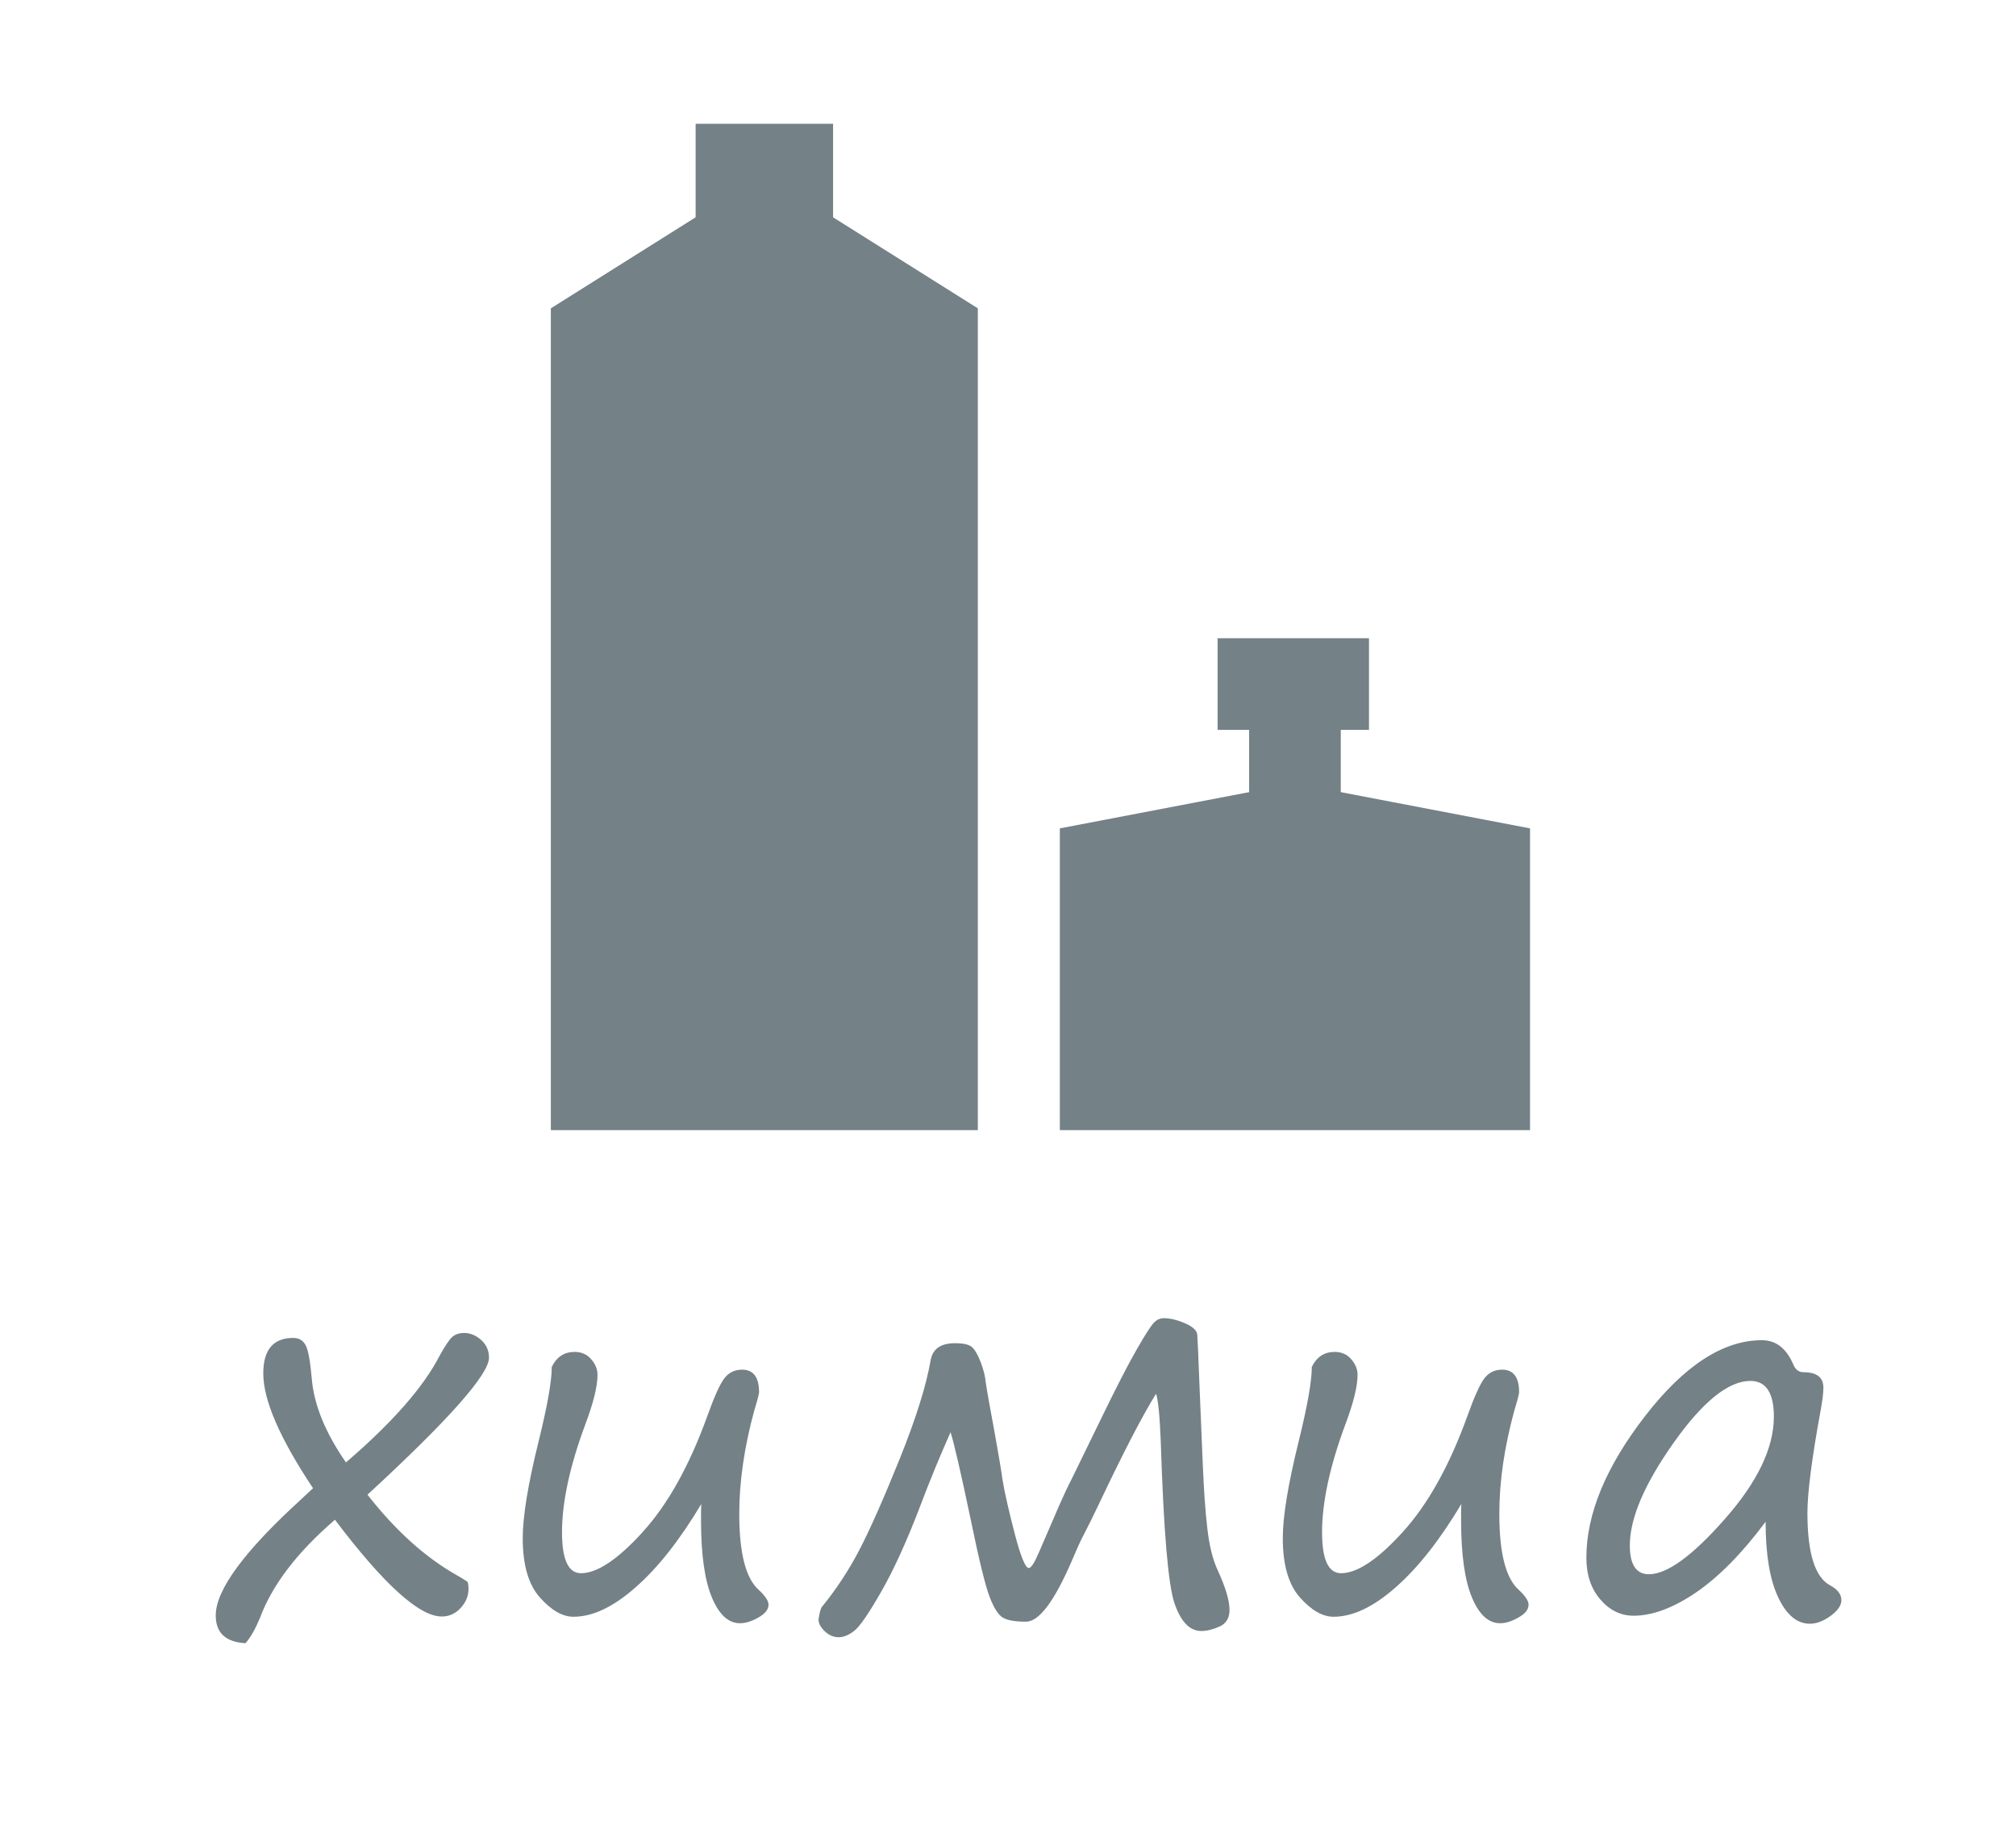
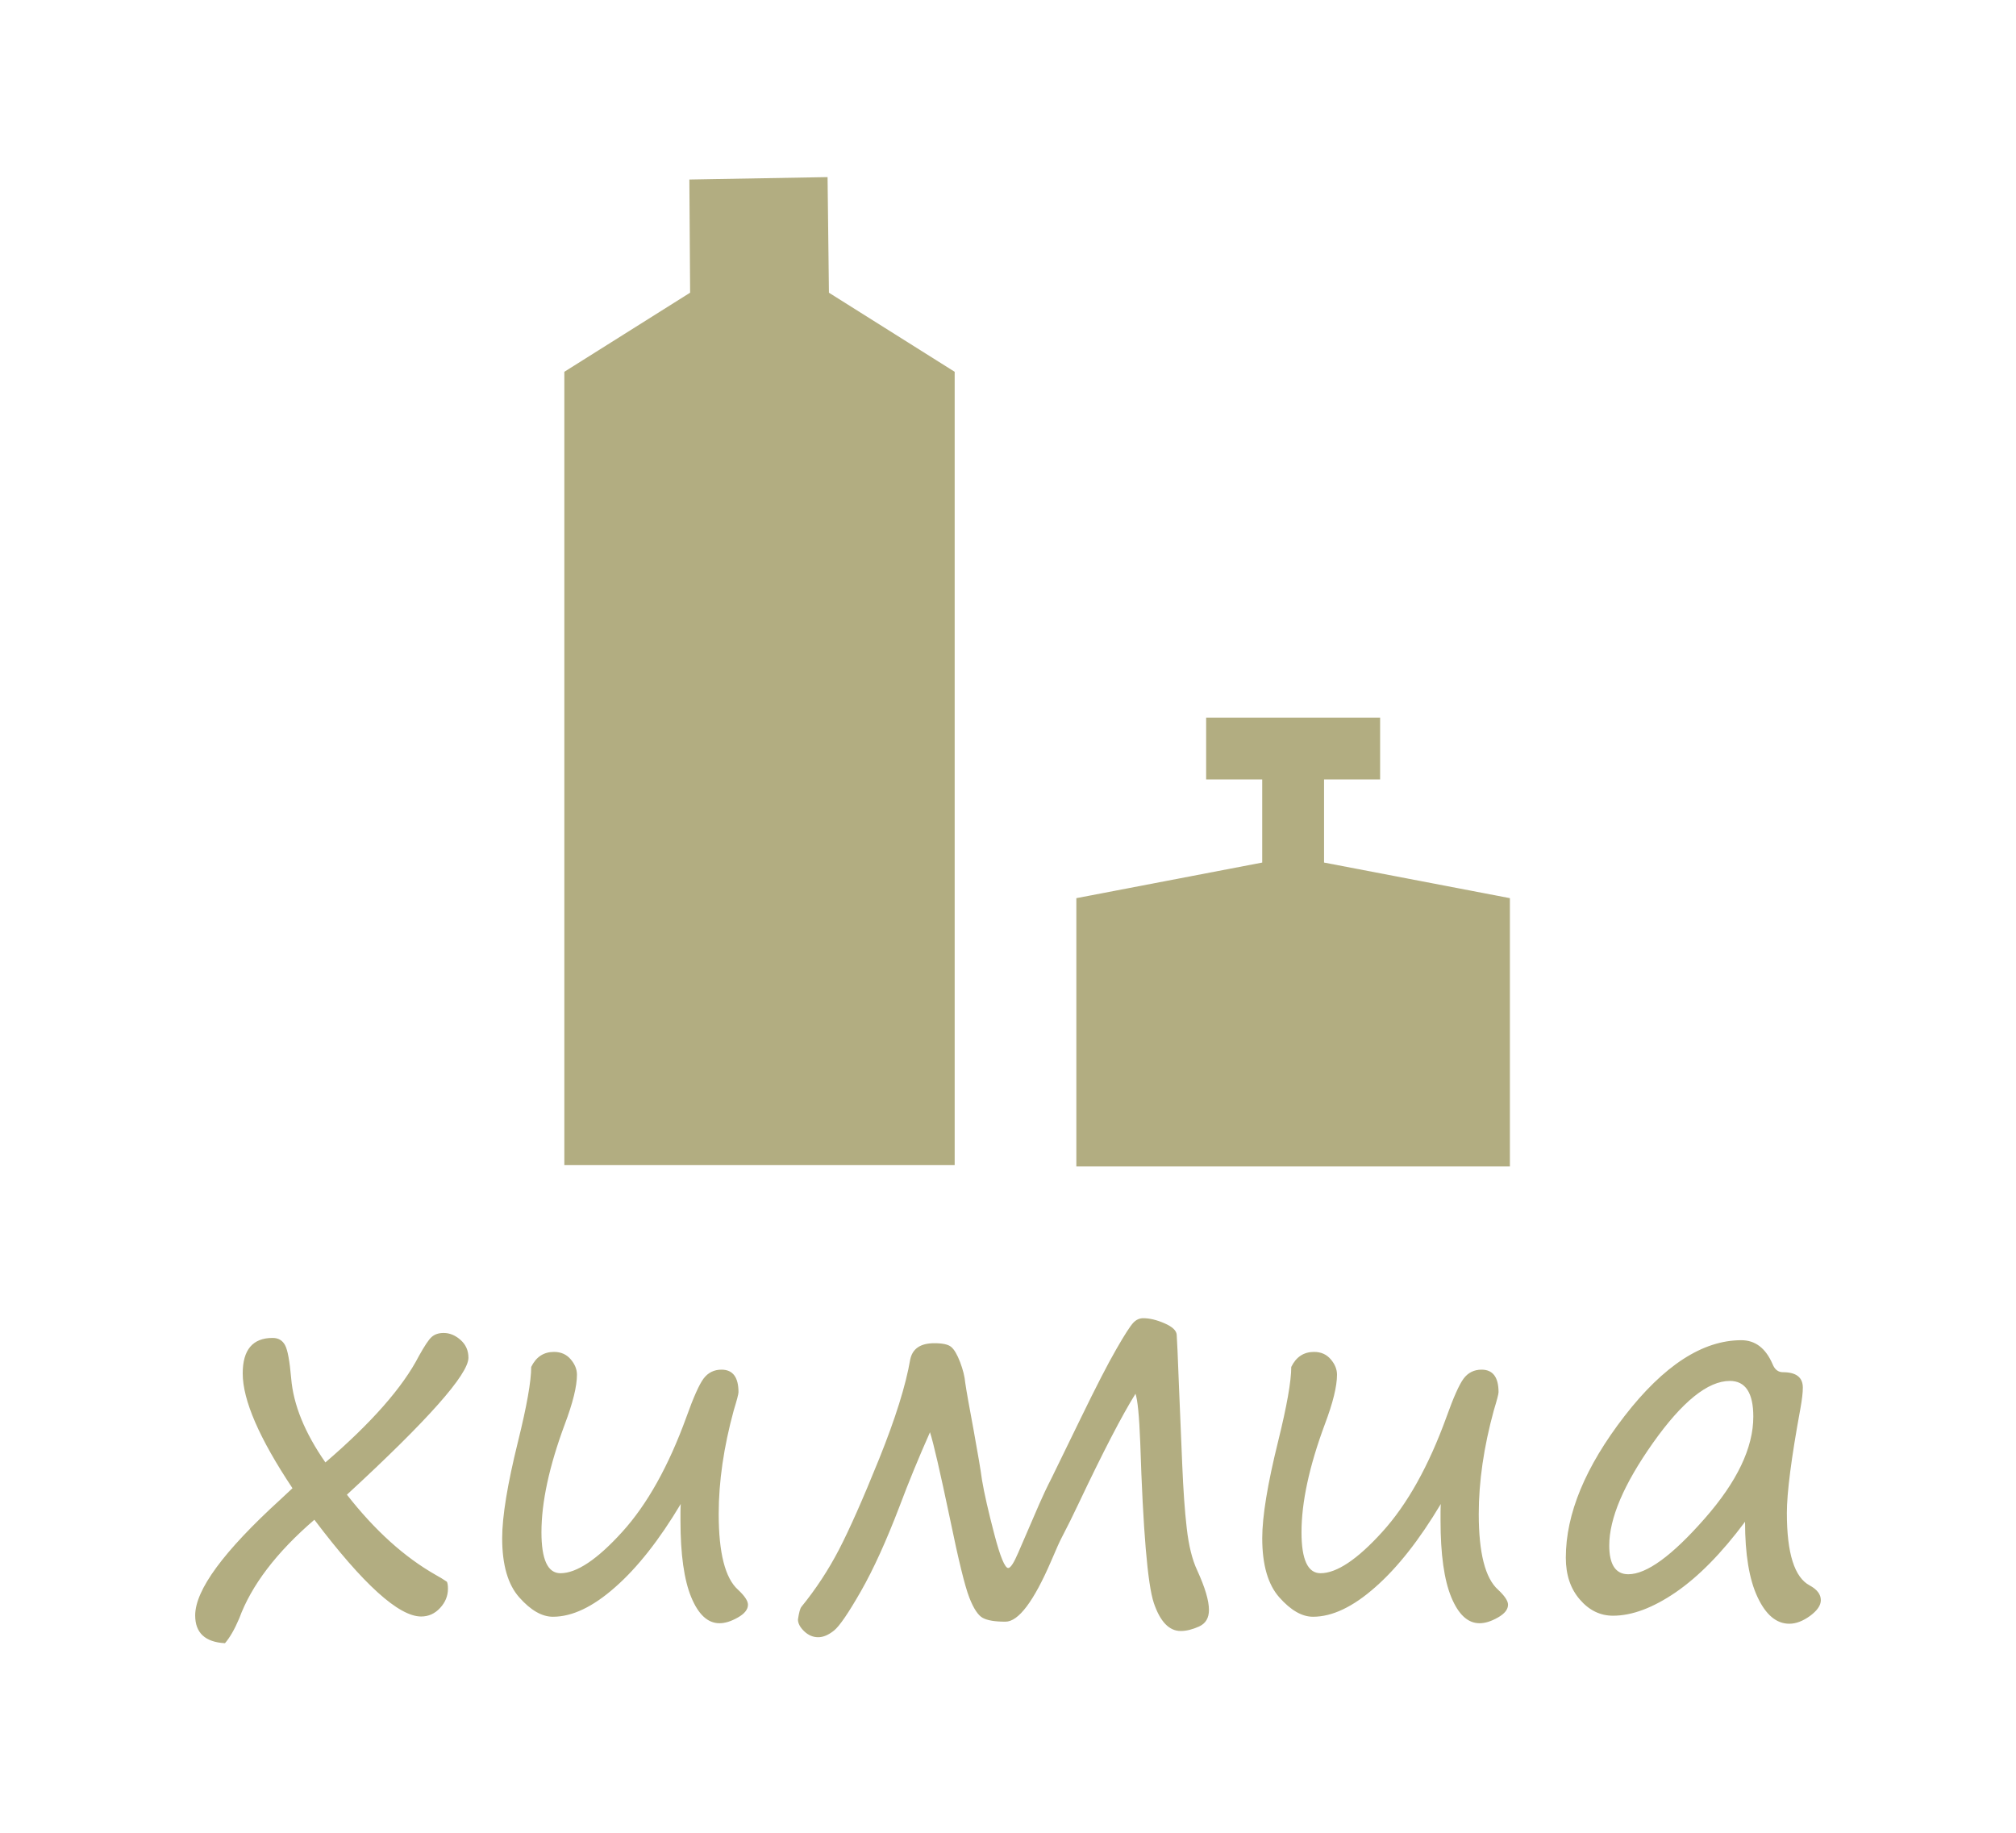
<svg xmlns="http://www.w3.org/2000/svg" xml:space="preserve" width="11mm" height="10mm" version="1.1" style="shape-rendering:geometricPrecision; text-rendering:geometricPrecision; image-rendering:optimizeQuality; fill-rule:evenodd; clip-rule:evenodd" viewBox="0 0 2115.16 1922.88">
  <defs>
    <style type="text/css">
   
-     .str1 {stroke:#748187;stroke-width:144.22;stroke-miterlimit:22.926}
-     .str2 {stroke:#748187;stroke-width:96.14;stroke-miterlimit:22.926}
-     .str0 {stroke:#748187;stroke-width:38.46;stroke-miterlimit:22.926}
    .fil0 {fill:none}
-     .fil1 {fill:#748187}
-     .fil2 {fill:#748187;fill-rule:nonzero}
+     .fil1 {fill:#B2AD81}
+     .fil2 {fill:#B2AD81;fill-rule:nonzero}
   
  </style>
  </defs>
  <g id="Layer_x0020_1">
-     <g id="_956236032">
+     <g id="_910515304">
      <polygon class="fil0" points="-0,0 2115.16,0 2115.16,1922.88 -0,1922.88 " />
-       <g>
-         <g>
-           <polygon class="fil0 str0" points="597.17,334.12 801.95,205.36 1006.7,334.12 1006.7,1166.45 597.17,1166.45 " />
-           <line class="fil0 str1" x1="801.95" y1="249.59" x2="801.95" y2="129.87" />
-           <polygon class="fil1" points="1006.7,1166.45 1006.7,334.12 801.95,205.36 597.17,334.12 597.17,1166.45 " />
-           <polygon class="fil0 str0" points="1131.19,885 1358.65,841.47 1586.06,885 1586.06,1166.45 1131.19,1166.45 " />
-           <line class="fil0 str2" x1="1358.65" y1="856.39" x2="1358.65" y2="728.02" />
-           <polygon class="fil1" points="1586.06,1166.45 1586.06,885 1358.65,841.45 1131.19,885 1131.19,1166.45 " />
-           <line class="fil0 str2" x1="1277.48" y1="717.69" x2="1436.31" y2="717.69" />
-         </g>
-         <path class="fil2" d="M351.44 1594.43c-39.84,34.28 -66.15,68.84 -78.9,103.59 -4.9,11.56 -9.94,20.23 -14.94,25.96 -20.86,-1.15 -31.25,-10.92 -31.25,-29.11 0,-26.75 29.82,-67.32 89.45,-121.68l12.63 -11.81c-34.84,-52.3 -52.21,-92.41 -52.21,-120.43 0,-24.81 10.46,-37.25 31.42,-37.25 6,0 10.31,2.58 13,7.61 2.77,5.1 4.83,16.63 6.42,34.65 2.25,27.75 14.27,57.28 35.92,88.36 48.44,-41.61 81.22,-78.88 98.14,-111.74 5.83,-10.46 10.19,-17.11 13.34,-19.88 3.21,-2.85 7.42,-4.21 12.61,-4.21 6.27,0 12.17,2.42 17.75,7.35 5.44,4.85 8.23,11.09 8.23,18.63 0,17.44 -42.44,65.36 -127.51,143.7 29.27,37.44 60.34,65.55 93.37,84.28 4.04,2.23 7.9,4.56 11.56,7.06 0.71,1.52 1.08,4.04 1.08,7.35 0,7.54 -2.77,14.25 -8.23,20.15 -5.56,6.02 -12.19,8.96 -19.88,8.96 -23.56,0 -60.9,-33.84 -112.03,-101.53zm384.34 -16.48c-22.4,37.52 -45.34,66.7 -68.8,87.28 -23.36,20.69 -45.11,31 -65.26,31 -11.56,0 -23.27,-6.73 -35.28,-20.25 -12,-13.42 -18,-34.21 -18,-62.15 0,-22.9 5.56,-56.67 16.58,-101.28 9.23,-37.25 13.88,-63.38 13.88,-78.41 5.1,-10.48 13.08,-15.77 23.9,-15.77 7.35,0 13.15,2.6 17.56,7.79 4.38,5.11 6.54,10.5 6.54,16.11 0,12.27 -4.31,29.63 -12.83,52.21 -16.29,43.88 -24.42,81.59 -24.42,113.1 0,28.65 6.61,42.98 19.96,42.98 16.92,0 38.57,-14.42 64.72,-43.26 26.25,-28.9 48.71,-69.11 67.44,-120.68 7.35,-20.61 13.34,-34.03 18,-40.3 4.65,-6.17 10.94,-9.33 18.81,-9.33 11.83,0 17.81,7.88 17.81,23.65 0,1.88 -1.69,8.33 -5.02,19.17 -10.46,38.32 -15.75,74.49 -15.75,108.6 0,40.94 6.81,67.44 20.25,79.43 6.98,6.54 10.46,11.73 10.46,15.75 0,4.92 -3.48,9.42 -10.63,13.44 -7.1,4.04 -13.44,6 -19.27,6 -12.27,0 -22.11,-9.13 -29.63,-27.3 -7.52,-18.19 -11.29,-45.05 -11.29,-80.51l0 -8.69c0,-2.77 0.1,-5.63 0.29,-8.58zm477.16 -115.7c-14.15,22.65 -34.13,61.17 -59.82,115.41 -5.73,12.19 -11.63,24.02 -17.54,35.38 -2,3.67 -5.65,11.81 -11.02,24.44 -18.36,42.63 -34.4,63.92 -48.09,63.92 -10.85,0 -18.71,-1.25 -23.73,-3.92 -4.92,-2.62 -9.67,-9.75 -14.23,-21.5 -4.58,-11.71 -11.31,-39.21 -20.25,-82.65 -10.31,-49.07 -17.29,-79.34 -20.96,-90.68 -11.9,26.75 -22.46,52.53 -31.79,77.34 -13.96,36.53 -27.48,66.36 -40.63,89.38 -13.09,22.92 -22.57,36.8 -28.3,41.36 -5.83,4.65 -11.31,6.98 -16.56,6.98 -5.38,0 -10.31,-2.04 -14.71,-6.25 -4.38,-4.21 -6.54,-8.35 -6.54,-12.38 1.08,-7.13 2.25,-11.63 3.69,-13.33 15.23,-18.71 28.29,-38.69 39.28,-59.8 11.02,-21.23 25.09,-52.94 42.19,-95.28 17.02,-42.28 27.94,-77.01 32.59,-104.14 2.33,-11.56 10.75,-17.29 25.42,-17.29 8.61,0 14.52,1.25 17.63,3.94 3.15,2.6 6.29,7.96 9.35,15.94 3.04,8.06 4.81,15.23 5.36,21.57 1.06,7.54 4.02,24.17 8.86,50.07 4.38,24.34 7.35,41.53 8.67,51.65 2.42,14.59 6.81,33.59 12.98,57.21 6.17,23.65 11.11,35.48 14.59,35.48 2.44,0 5.92,-5.36 10.5,-16.04l22.02 -50.96c4.02,-9.21 8.33,-18.34 12.9,-27.21l30.07 -61.69c16.48,-33.94 29.11,-58.47 37.98,-73.8 8.77,-15.31 14.77,-24.54 17.81,-27.67 3.04,-3.21 6.54,-4.73 10.38,-4.73 6.63,0 14.08,1.77 22.32,5.36 8.21,3.58 12.42,7.52 12.79,11.92 0.37,4.36 1.17,22.65 2.4,54.8l3.42 81.91c1.08,26.05 2.6,48.19 4.73,66.44 2.08,18.29 5.73,33.03 11.02,44.25 8.15,17.83 12.27,31.61 12.27,41.46 0,8.33 -3.4,14.13 -10.31,17.29 -6.98,3.13 -13.34,4.75 -19.32,4.75 -12.19,0 -21.57,-9.86 -28.21,-29.38 -6.54,-19.61 -11.29,-75.74 -14.25,-168.42 -1.08,-27.84 -2.77,-44.86 -5,-51.13zm320.29 115.7c-22.4,37.52 -45.32,66.7 -68.78,87.28 -23.38,20.69 -45.13,31 -65.28,31 -11.56,0 -23.27,-6.73 -35.28,-20.25 -11.98,-13.42 -18,-34.21 -18,-62.15 0,-22.9 5.56,-56.67 16.59,-101.28 9.21,-37.25 13.86,-63.38 13.86,-78.41 5.1,-10.48 13.08,-15.77 23.9,-15.77 7.35,0 13.15,2.6 17.56,7.79 4.38,5.11 6.54,10.5 6.54,16.11 0,12.27 -4.29,29.63 -12.83,52.21 -16.29,43.88 -24.42,81.59 -24.42,113.1 0,28.65 6.61,42.98 19.96,42.98 16.92,0 38.59,-14.42 64.72,-43.26 26.25,-28.9 48.73,-69.11 67.44,-120.68 7.35,-20.61 13.34,-34.03 18,-40.3 4.65,-6.17 10.94,-9.33 18.81,-9.33 11.83,0 17.81,7.88 17.81,23.65 0,1.88 -1.69,8.33 -5,19.17 -10.48,38.32 -15.77,74.49 -15.77,108.6 0,40.94 6.81,67.44 20.25,79.43 6.98,6.54 10.46,11.73 10.46,15.75 0,4.92 -3.48,9.42 -10.63,13.44 -7.08,4.04 -13.42,6 -19.27,6 -12.27,0 -22.11,-9.13 -29.63,-27.3 -7.52,-18.19 -11.27,-45.05 -11.27,-80.51l0 -8.69c0,-2.77 0.08,-5.63 0.27,-8.58zm319.22 18.61c-24.44,32.86 -48.71,57.47 -72.63,73.95 -24,16.4 -45.92,24.63 -65.9,24.63 -13.42,0 -25.07,-5.65 -34.82,-17.02 -9.86,-11.36 -14.69,-25.96 -14.69,-43.86 0,-45.94 20.5,-95.45 61.59,-148.58 41.11,-53.09 81.95,-79.59 122.49,-79.59 14.71,0 25.63,8.35 32.88,25.17 2.23,5.54 5.81,8.4 10.75,8.4 13.96,0 20.96,5.36 20.96,16.23 0,5.44 -0.92,12.86 -2.62,22.29 -9.48,51.57 -14.13,88.01 -14.13,109.14 0,42.36 7.96,67.7 24.07,76.13 7.71,4.21 11.56,9.31 11.56,15.4 0,5.46 -3.77,10.9 -11.29,16.48 -7.52,5.44 -14.77,8.23 -21.75,8.23 -13.54,0 -24.63,-9.31 -33.32,-27.84 -8.77,-18.56 -13.15,-44.98 -13.15,-79.16zm-15.94 -147.75c-23.09,0 -49.96,21.69 -80.59,64.92 -30.63,43.34 -45.94,79.26 -45.94,107.72 0,20.06 6.71,30.19 19.96,30.19 19.27,0 45.94,-19.44 80.05,-58.3 34.13,-38.77 51.13,-74.49 51.13,-107.01 0,-24.98 -8.23,-37.52 -24.61,-37.52z" />
-       </g>
+       <polygon class="fil1" points="1584.16,942.31 1389.18,904.96 1389.18,817.76 1448,817.76 1448,752.88 1265.48,752.88 1265.48,817.76 1324.3,817.76 1324.3,904.96 1129.29,942.31 1129.29,1223.76 1584.16,1223.76 " />
+       <polygon class="fil1" points="1001.63,1222.41 592.09,1222.41 592.09,390.07 724.06,307.08 723.27,188.35 868.27,185.81 869.7,307.1 1001.63,390.07 " />
+       <path class="fil2" d="M329.87 1594.43c-39.84,34.28 -66.15,68.84 -78.9,103.59 -4.9,11.56 -9.94,20.23 -14.94,25.96 -20.86,-1.15 -31.25,-10.92 -31.25,-29.11 0,-26.75 29.82,-67.32 89.45,-121.68l12.63 -11.81c-34.84,-52.3 -52.21,-92.41 -52.21,-120.43 0,-24.81 10.46,-37.25 31.42,-37.25 6,0 10.31,2.58 13,7.61 2.77,5.1 4.83,16.63 6.42,34.65 2.25,27.75 14.27,57.28 35.92,88.36 48.44,-41.61 81.22,-78.88 98.14,-111.74 5.83,-10.46 10.19,-17.11 13.34,-19.88 3.21,-2.85 7.42,-4.21 12.61,-4.21 6.27,0 12.17,2.42 17.75,7.35 5.44,4.85 8.23,11.09 8.23,18.63 0,17.44 -42.44,65.36 -127.51,143.7 29.27,37.44 60.34,65.55 93.37,84.28 4.04,2.23 7.9,4.56 11.56,7.06 0.71,1.52 1.08,4.04 1.08,7.35 0,7.54 -2.77,14.25 -8.23,20.15 -5.56,6.02 -12.19,8.96 -19.88,8.96 -23.56,0 -60.9,-33.84 -112.03,-101.53zm384.34 -16.48c-22.4,37.52 -45.34,66.7 -68.8,87.28 -23.36,20.69 -45.11,31 -65.26,31 -11.56,0 -23.27,-6.73 -35.28,-20.25 -12,-13.42 -18,-34.21 -18,-62.15 0,-22.9 5.56,-56.67 16.58,-101.28 9.23,-37.25 13.88,-63.38 13.88,-78.41 5.1,-10.48 13.08,-15.77 23.9,-15.77 7.35,0 13.15,2.6 17.56,7.79 4.38,5.11 6.54,10.5 6.54,16.11 0,12.27 -4.31,29.63 -12.83,52.21 -16.29,43.88 -24.42,81.59 -24.42,113.1 0,28.65 6.61,42.98 19.96,42.98 16.92,0 38.57,-14.42 64.72,-43.26 26.25,-28.9 48.71,-69.11 67.44,-120.68 7.35,-20.61 13.34,-34.03 18,-40.3 4.65,-6.17 10.94,-9.33 18.81,-9.33 11.83,0 17.81,7.88 17.81,23.65 0,1.88 -1.69,8.33 -5.02,19.17 -10.46,38.32 -15.75,74.49 -15.75,108.6 0,40.94 6.81,67.44 20.25,79.43 6.98,6.54 10.46,11.73 10.46,15.75 0,4.92 -3.48,9.42 -10.63,13.44 -7.1,4.04 -13.44,6 -19.27,6 -12.27,0 -22.11,-9.13 -29.63,-27.3 -7.52,-18.19 -11.29,-45.05 -11.29,-80.51l0 -8.69c0,-2.77 0.1,-5.63 0.29,-8.58zm477.16 -115.7c-14.15,22.65 -34.13,61.17 -59.82,115.41 -5.73,12.19 -11.63,24.02 -17.54,35.38 -2,3.67 -5.65,11.81 -11.02,24.44 -18.36,42.63 -34.4,63.92 -48.09,63.92 -10.85,0 -18.71,-1.25 -23.73,-3.92 -4.92,-2.62 -9.67,-9.75 -14.23,-21.5 -4.58,-11.71 -11.31,-39.21 -20.25,-82.65 -10.31,-49.07 -17.29,-79.34 -20.96,-90.68 -11.9,26.75 -22.46,52.53 -31.79,77.34 -13.96,36.53 -27.48,66.36 -40.63,89.38 -13.09,22.92 -22.57,36.8 -28.3,41.36 -5.83,4.65 -11.31,6.98 -16.56,6.98 -5.38,0 -10.31,-2.04 -14.71,-6.25 -4.38,-4.21 -6.54,-8.35 -6.54,-12.38 1.08,-7.13 2.25,-11.63 3.69,-13.33 15.23,-18.71 28.29,-38.69 39.28,-59.8 11.02,-21.23 25.09,-52.94 42.19,-95.28 17.02,-42.28 27.94,-77.01 32.59,-104.14 2.33,-11.56 10.75,-17.29 25.42,-17.29 8.61,0 14.52,1.25 17.63,3.94 3.15,2.6 6.29,7.96 9.35,15.94 3.04,8.06 4.81,15.23 5.36,21.57 1.06,7.54 4.02,24.17 8.86,50.07 4.38,24.34 7.35,41.53 8.67,51.65 2.42,14.59 6.81,33.59 12.98,57.21 6.17,23.65 11.11,35.48 14.59,35.48 2.44,0 5.92,-5.36 10.5,-16.04l22.02 -50.96c4.02,-9.21 8.33,-18.34 12.9,-27.21l30.07 -61.69c16.48,-33.94 29.11,-58.47 37.98,-73.8 8.77,-15.31 14.77,-24.54 17.81,-27.67 3.04,-3.21 6.54,-4.73 10.38,-4.73 6.63,0 14.08,1.77 22.32,5.36 8.21,3.58 12.42,7.52 12.79,11.92 0.37,4.36 1.17,22.65 2.4,54.8l3.42 81.91c1.08,26.05 2.6,48.19 4.73,66.44 2.08,18.29 5.73,33.03 11.02,44.25 8.15,17.83 12.27,31.61 12.27,41.46 0,8.33 -3.4,14.13 -10.31,17.29 -6.98,3.13 -13.34,4.75 -19.32,4.75 -12.19,0 -21.57,-9.86 -28.21,-29.38 -6.54,-19.61 -11.29,-75.74 -14.25,-168.42 -1.08,-27.84 -2.77,-44.86 -5,-51.13zm320.29 115.7c-22.4,37.52 -45.32,66.7 -68.78,87.28 -23.38,20.69 -45.13,31 -65.28,31 -11.56,0 -23.27,-6.73 -35.28,-20.25 -11.98,-13.42 -18,-34.21 -18,-62.15 0,-22.9 5.56,-56.67 16.59,-101.28 9.21,-37.25 13.86,-63.38 13.86,-78.41 5.1,-10.48 13.08,-15.77 23.9,-15.77 7.35,0 13.15,2.6 17.56,7.79 4.38,5.11 6.54,10.5 6.54,16.11 0,12.27 -4.29,29.63 -12.83,52.21 -16.29,43.88 -24.42,81.59 -24.42,113.1 0,28.65 6.61,42.98 19.96,42.98 16.92,0 38.59,-14.42 64.72,-43.26 26.25,-28.9 48.73,-69.11 67.44,-120.68 7.35,-20.61 13.34,-34.03 18,-40.3 4.65,-6.17 10.94,-9.33 18.81,-9.33 11.83,0 17.81,7.88 17.81,23.65 0,1.88 -1.69,8.33 -5,19.17 -10.48,38.32 -15.77,74.49 -15.77,108.6 0,40.94 6.81,67.44 20.25,79.43 6.98,6.54 10.46,11.73 10.46,15.75 0,4.92 -3.48,9.42 -10.63,13.44 -7.08,4.04 -13.42,6 -19.27,6 -12.27,0 -22.11,-9.13 -29.63,-27.3 -7.52,-18.19 -11.27,-45.05 -11.27,-80.51l0 -8.69c0,-2.77 0.08,-5.63 0.27,-8.58zm319.22 18.61c-24.44,32.86 -48.71,57.47 -72.63,73.95 -24,16.4 -45.92,24.63 -65.9,24.63 -13.42,0 -25.07,-5.65 -34.82,-17.02 -9.86,-11.36 -14.69,-25.96 -14.69,-43.86 0,-45.94 20.5,-95.45 61.59,-148.58 41.11,-53.09 81.95,-79.59 122.49,-79.59 14.71,0 25.63,8.35 32.88,25.17 2.23,5.54 5.81,8.4 10.75,8.4 13.96,0 20.96,5.36 20.96,16.23 0,5.44 -0.92,12.86 -2.62,22.29 -9.48,51.57 -14.13,88.01 -14.13,109.14 0,42.36 7.96,67.7 24.07,76.13 7.71,4.21 11.56,9.31 11.56,15.4 0,5.46 -3.77,10.9 -11.29,16.48 -7.52,5.44 -14.77,8.23 -21.75,8.23 -13.54,0 -24.63,-9.31 -33.32,-27.84 -8.77,-18.56 -13.15,-44.98 -13.15,-79.16zm-15.94 -147.75c-23.09,0 -49.96,21.69 -80.59,64.92 -30.63,43.34 -45.94,79.26 -45.94,107.72 0,20.06 6.71,30.19 19.96,30.19 19.27,0 45.94,-19.44 80.05,-58.3 34.13,-38.77 51.13,-74.49 51.13,-107.01 0,-24.98 -8.23,-37.52 -24.61,-37.52z" />
    </g>
  </g>
</svg>
